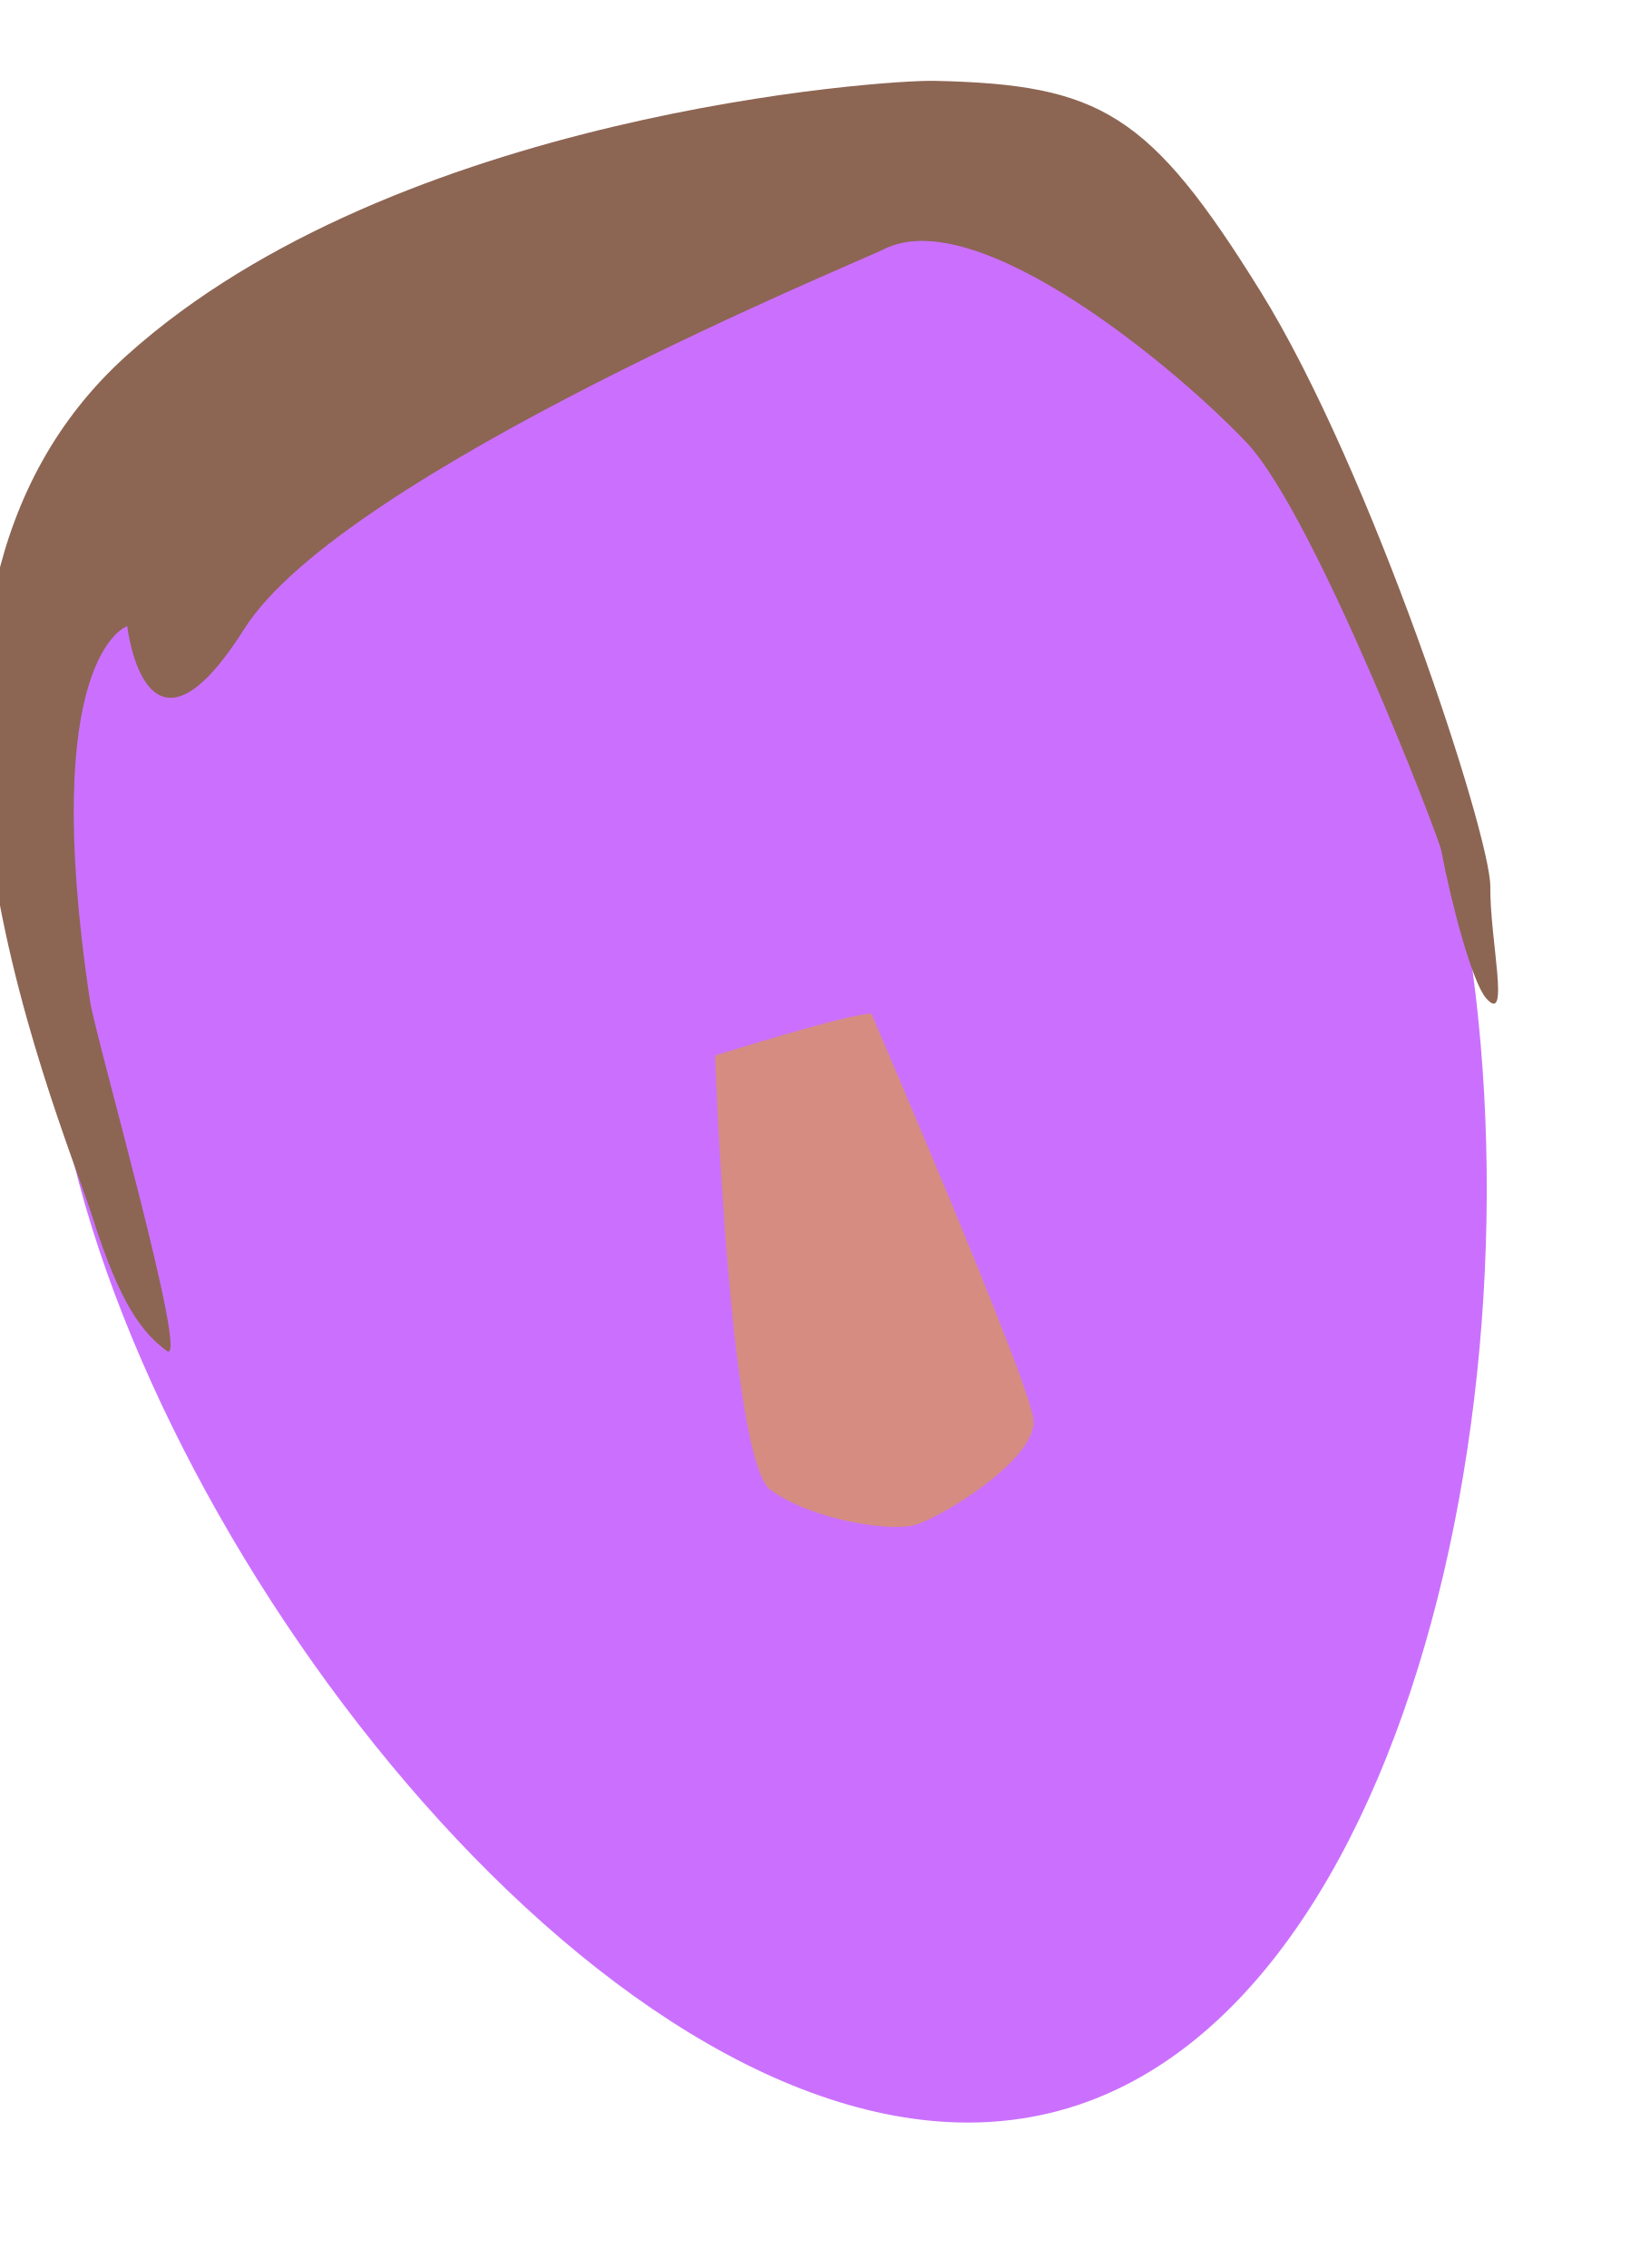
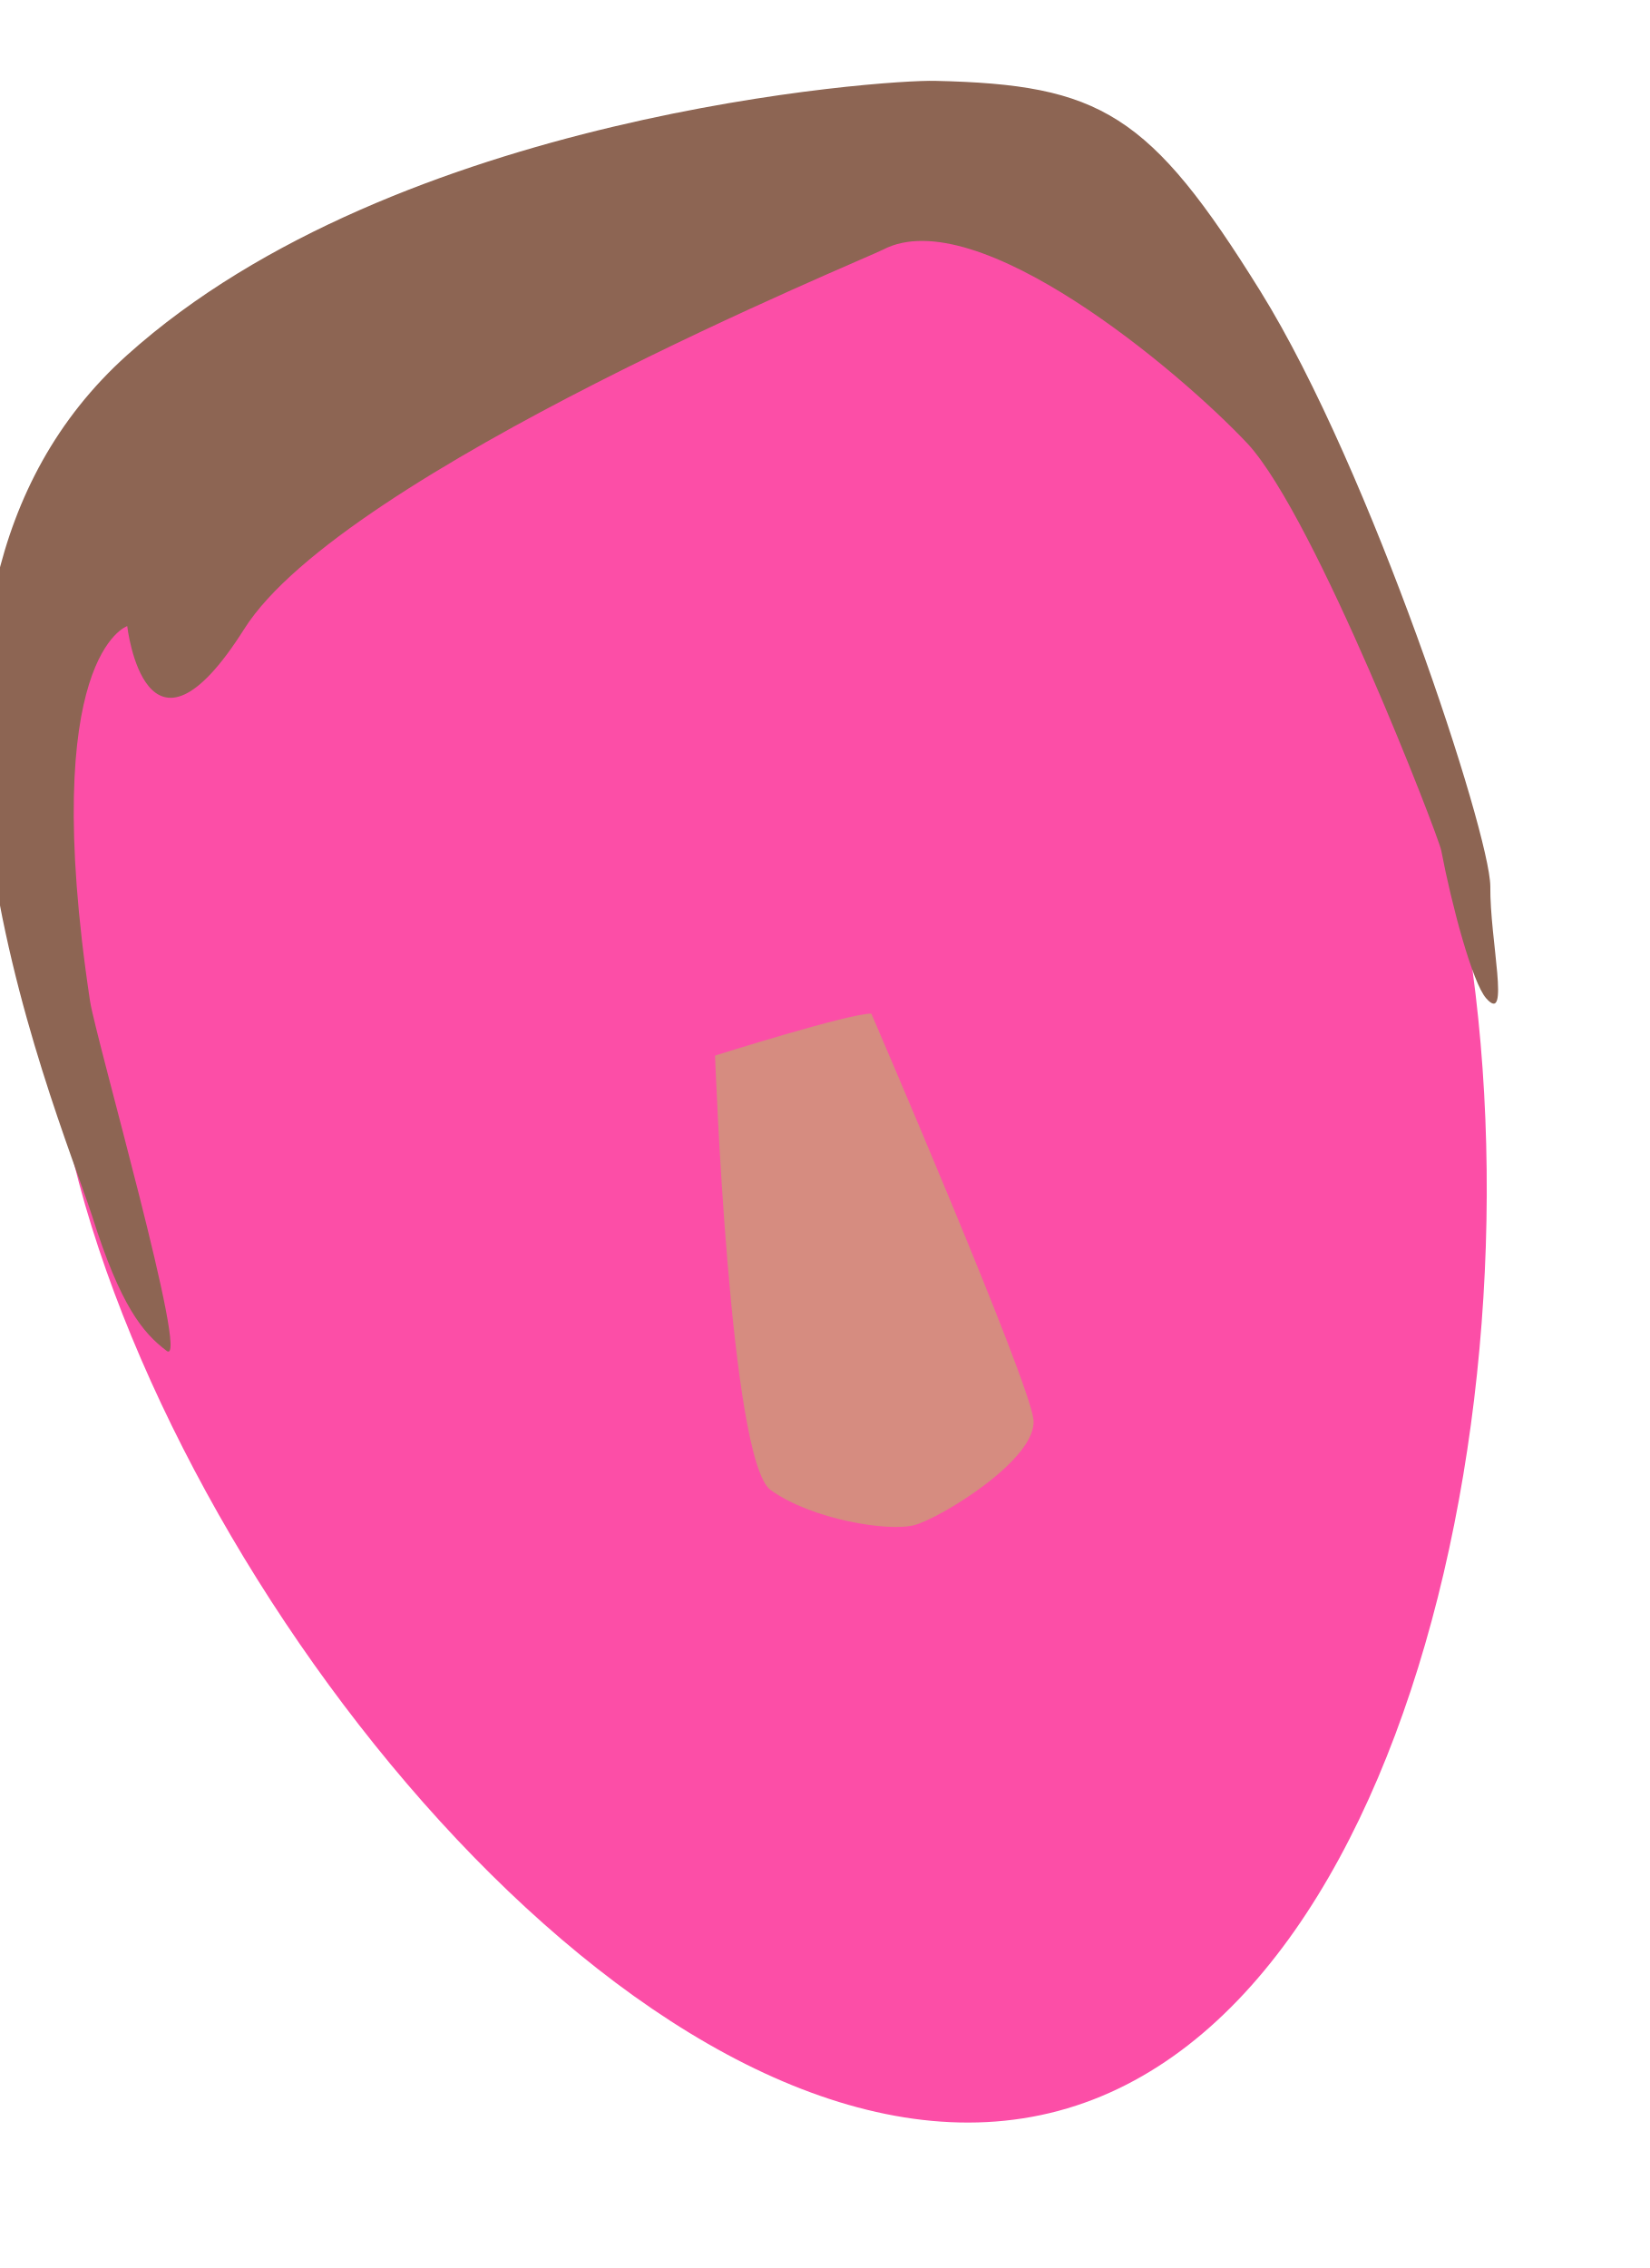
<svg xmlns="http://www.w3.org/2000/svg" version="1.1" id="Layer_1" x="0px" y="0px" viewBox="0 0 160 220" style="enable-background:new 0 0 160 220;" xml:space="preserve">
  <style type="text/css"> 
- 	.st0{fill:#CB70FE;} 
+ 	.st0{fill:#FC4EA7;} 
	.st1{fill:#D68C80;} 
	.st2{fill:#8D6553;} 
</style>
  <g transform="rotate(-15 80 110)">
    <g transform="translate(-775 -83)">
      <path class="st0" d="M920.9,177.9c0,47.1-30.7,112.5-68.5,112.5c-37.8,0-68.5-65.4-68.5-111.5s30.7-85.3,68.5-85.3      C890.2,92.6,920.9,130.8,920.9,177.9z" />
      <path class="st1" d="M862.4,182.9c-1.9-0.6-15.7,0-15.7,0s-8.8,38.3-5.7,42.1c3.1,3.8,10,6.9,12.6,6.9s13.2-3.1,13.8-6.9      C868,221.2,862.4,182.9,862.4,182.9z" />
      <path class="st2" d="M882.7,111.6c-1.6,0.4-56.2,7.3-69.4,19.5c-13.2,12.2-10.9-3.2-10.9-3.2s-9.1,0.5-12.9,34.2      c-0.4,3.6,0.2,37-1.6,34.7c-1.8-2.3-3.2-5.4-3.6-14.5c-0.6-11.4-8.2-63,24.9-79.8c31.3-15.9,77.9-6.8,82.6-5.4      c15.4,4.5,19.3,8.4,25.2,27.9s7.9,56.5,6.6,61.5c-1.4,5-1.6,13.6-3.2,10.4c-0.9-1.8-0.9-9.5-0.5-15c0.1-1.4-3.4-34.2-7.9-42.9      C907.4,130.4,892.7,109.4,882.7,111.6z" />
    </g>
  </g>
</svg>
